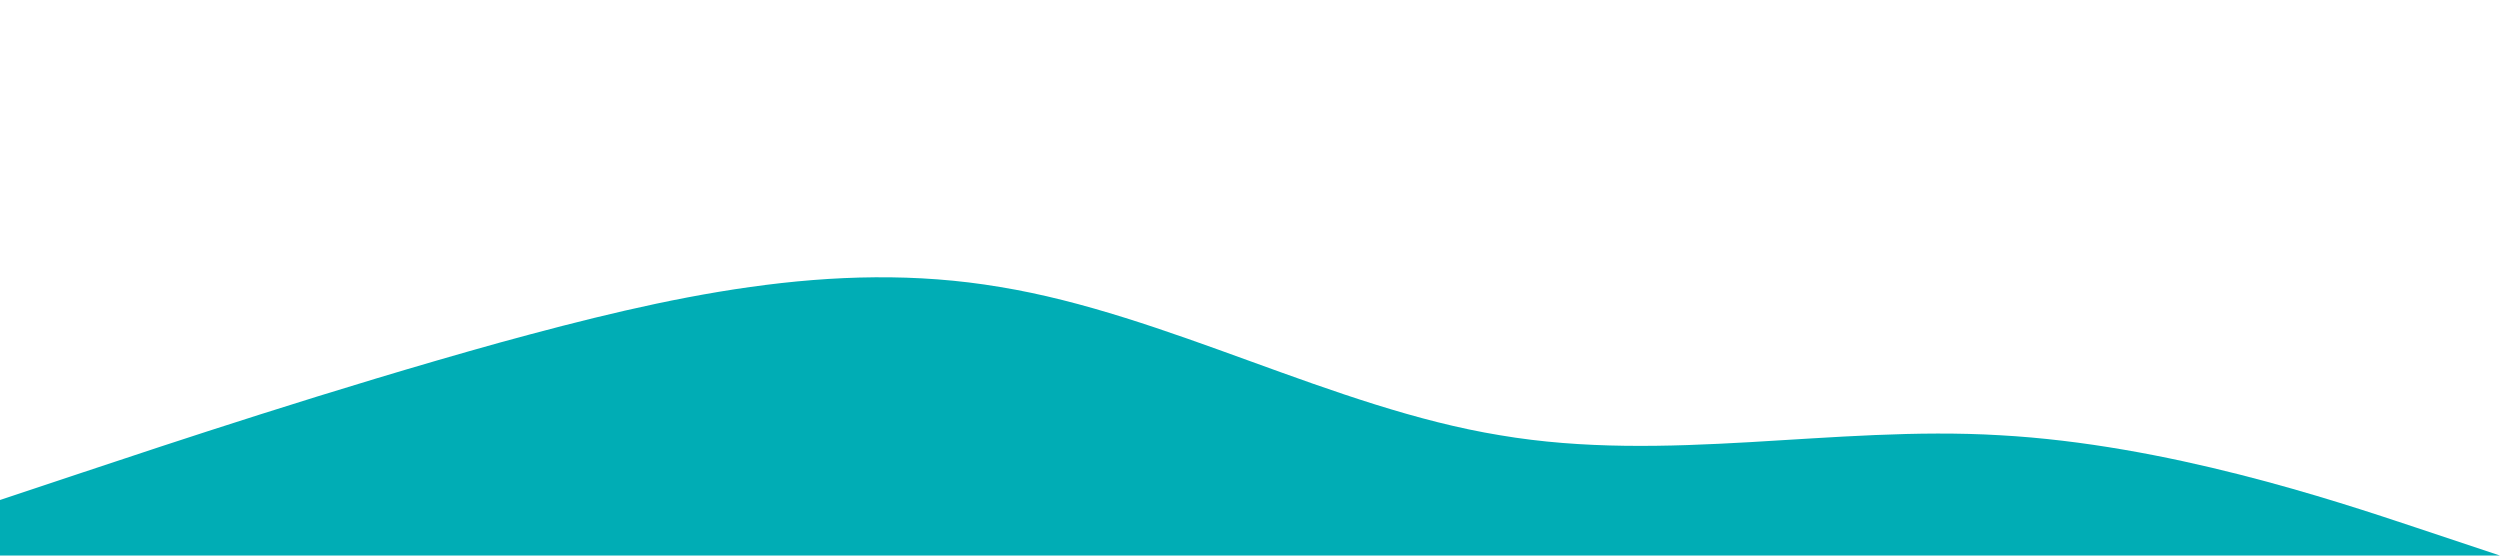
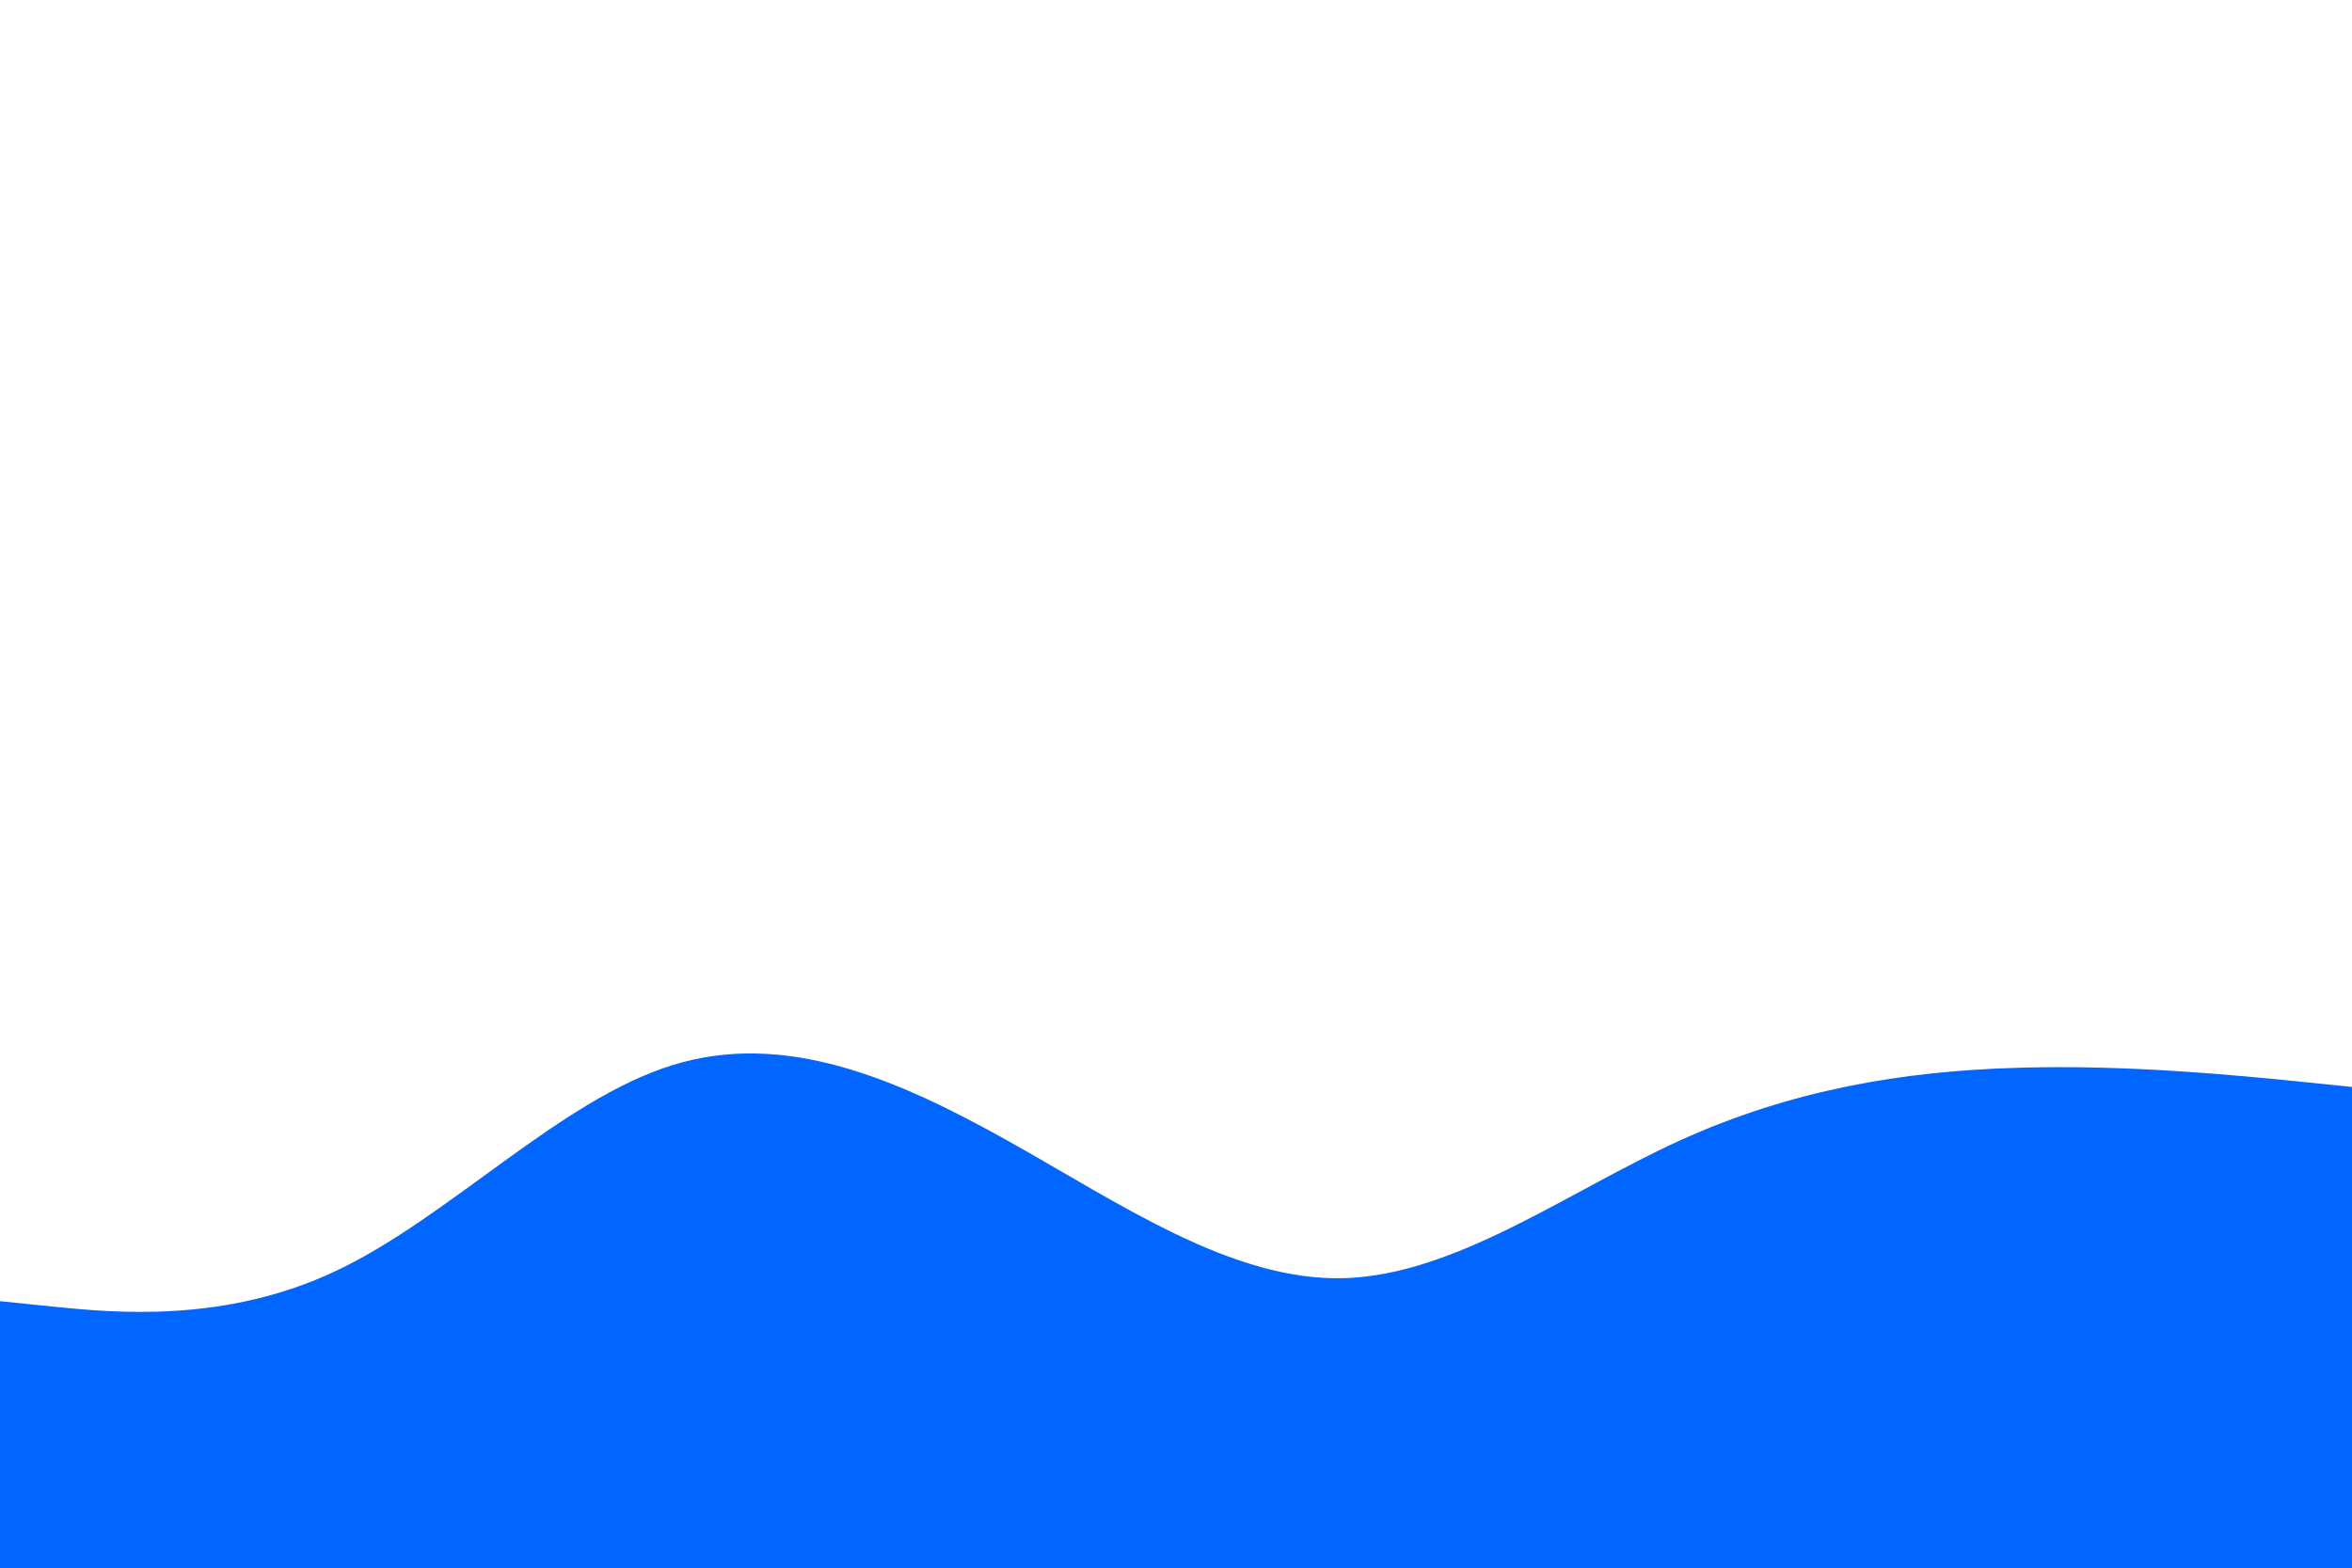
- <svg xmlns="http://www.w3.org/2000/svg" viewBox="0 0 1440 320">
-   <path fill="#00ADB5" fill-opacity="1" d="M0,288L48,272C96,256,192,224,288,197.3C384,171,480,149,576,165.3C672,181,768,235,864,250.7C960,267,1056,245,1152,250.7C1248,256,1344,288,1392,304L1440,320L1440,320L1392,320C1344,320,1248,320,1152,320C1056,320,960,320,864,320C768,320,672,320,576,320C480,320,384,320,288,320C192,320,96,320,48,320L0,320Z" />
+ <svg xmlns="http://www.w3.org/2000/svg" id="visual" viewBox="0 0 900 600" width="900" height="600" version="1.1">
+   <path d="M0 498L21.5 500.2C43 502.3 86 506.7 128.8 486.3C171.7 466 214.3 421 257.2 407.7C300 394.3 343 412.7 385.8 436.7C428.7 460.7 471.3 490.3 514.2 489.2C557 488 600 456 642.8 436.5C685.7 417 728.3 410 771.2 408.7C814 407.3 857 411.7 878.5 413.8L900 416L900 601L878.5 601C857 601 814 601 771.2 601C728.3 601 685.7 601 642.8 601C600 601 557 601 514.2 601C471.3 601 428.7 601 385.8 601C343 601 300 601 257.2 601C214.3 601 171.7 601 128.8 601C86 601 43 601 21.5 601L0 601Z" fill="#0066FF" stroke-linecap="round" stroke-linejoin="miter" />
</svg>
